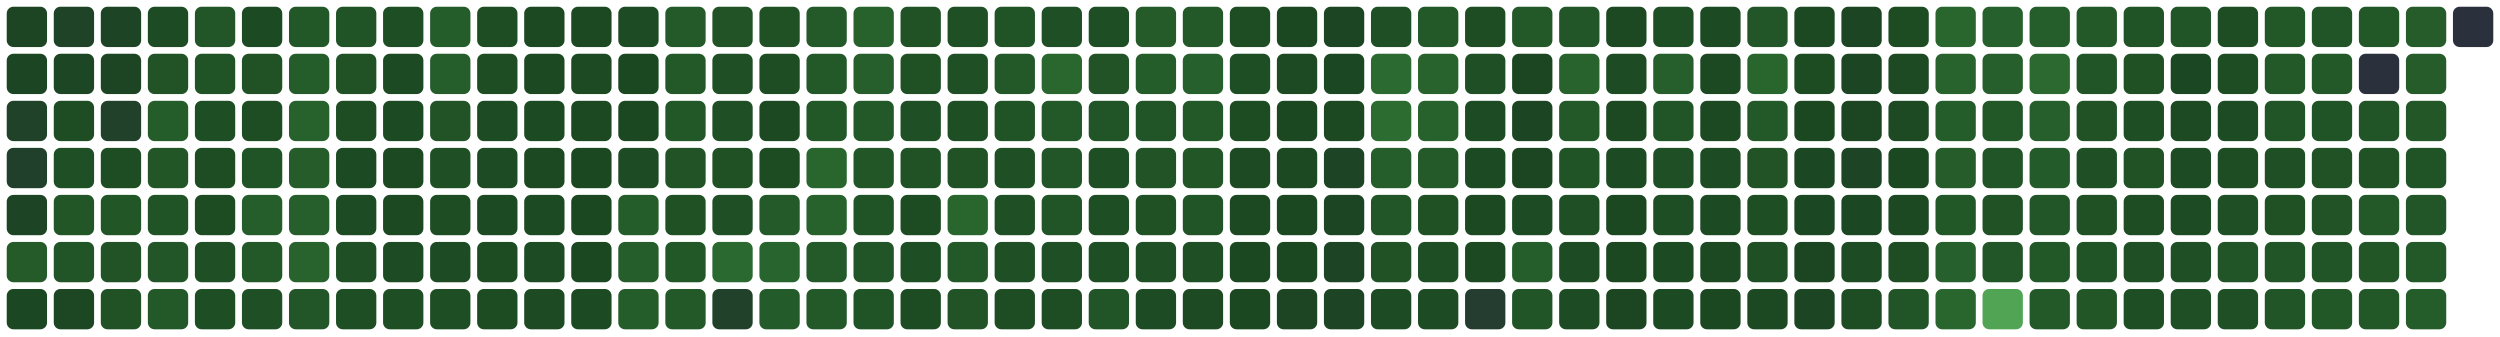
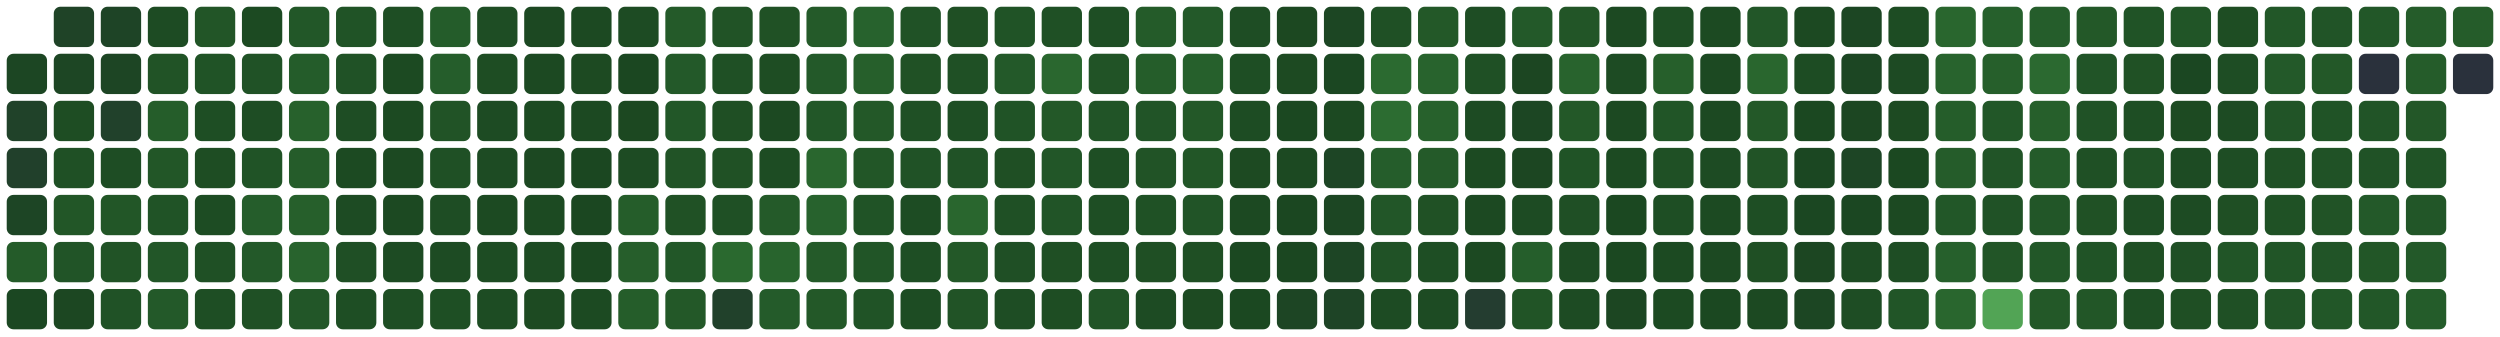
<svg xmlns="http://www.w3.org/2000/svg" width="744" height="100">
-   <rect x="2" y="2" width="12" height="12" rx="2" fill="rgb(29 69 36)" />
  <rect x="2" y="16" width="12" height="12" rx="2" fill="rgb(28 70 35)" />
  <rect x="2" y="30" width="12" height="12" rx="2" fill="rgb(32 66 41)" />
  <rect x="2" y="44" width="12" height="12" rx="2" fill="rgb(33 64 43)" />
  <rect x="2" y="58" width="12" height="12" rx="2" fill="rgb(29 69 37)" />
  <rect x="2" y="72" width="12" height="12" rx="2" fill="rgb(36 91 41)" />
  <rect x="2" y="86" width="12" height="12" rx="2" fill="rgb(27 71 34)" />
  <rect x="16" y="2" width="12" height="12" rx="2" fill="rgb(31 67 39)" />
  <rect x="16" y="16" width="12" height="12" rx="2" fill="rgb(29 70 36)" />
  <rect x="16" y="30" width="12" height="12" rx="2" fill="rgb(30 77 35)" />
  <rect x="16" y="44" width="12" height="12" rx="2" fill="rgb(31 80 37)" />
  <rect x="16" y="58" width="12" height="12" rx="2" fill="rgb(34 86 39)" />
  <rect x="16" y="72" width="12" height="12" rx="2" fill="rgb(33 84 39)" />
  <rect x="16" y="86" width="12" height="12" rx="2" fill="rgb(28 71 34)" />
  <rect x="30" y="2" width="12" height="12" rx="2" fill="rgb(30 68 38)" />
  <rect x="30" y="16" width="12" height="12" rx="2" fill="rgb(29 69 36)" />
  <rect x="30" y="30" width="12" height="12" rx="2" fill="rgb(33 65 43)" />
  <rect x="30" y="44" width="12" height="12" rx="2" fill="rgb(30 77 36)" />
  <rect x="30" y="58" width="12" height="12" rx="2" fill="rgb(34 86 39)" />
  <rect x="30" y="72" width="12" height="12" rx="2" fill="rgb(33 83 38)" />
  <rect x="30" y="86" width="12" height="12" rx="2" fill="rgb(32 82 38)" />
  <rect x="44" y="2" width="12" height="12" rx="2" fill="rgb(29 75 35)" />
  <rect x="44" y="16" width="12" height="12" rx="2" fill="rgb(33 83 38)" />
  <rect x="44" y="30" width="12" height="12" rx="2" fill="rgb(37 93 42)" />
  <rect x="44" y="44" width="12" height="12" rx="2" fill="rgb(34 86 39)" />
  <rect x="44" y="58" width="12" height="12" rx="2" fill="rgb(32 83 38)" />
  <rect x="44" y="72" width="12" height="12" rx="2" fill="rgb(34 86 40)" />
  <rect x="44" y="86" width="12" height="12" rx="2" fill="rgb(35 89 41)" />
  <rect x="58" y="2" width="12" height="12" rx="2" fill="rgb(34 85 39)" />
  <rect x="58" y="16" width="12" height="12" rx="2" fill="rgb(32 83 38)" />
  <rect x="58" y="30" width="12" height="12" rx="2" fill="rgb(30 78 36)" />
  <rect x="58" y="44" width="12" height="12" rx="2" fill="rgb(30 77 35)" />
  <rect x="58" y="58" width="12" height="12" rx="2" fill="rgb(29 76 35)" />
  <rect x="58" y="72" width="12" height="12" rx="2" fill="rgb(31 80 37)" />
  <rect x="58" y="86" width="12" height="12" rx="2" fill="rgb(30 78 36)" />
  <rect x="72" y="2" width="12" height="12" rx="2" fill="rgb(28 74 34)" />
  <rect x="72" y="16" width="12" height="12" rx="2" fill="rgb(32 82 38)" />
  <rect x="72" y="30" width="12" height="12" rx="2" fill="rgb(30 77 36)" />
  <rect x="72" y="44" width="12" height="12" rx="2" fill="rgb(32 83 38)" />
  <rect x="72" y="58" width="12" height="12" rx="2" fill="rgb(37 93 43)" />
  <rect x="72" y="72" width="12" height="12" rx="2" fill="rgb(35 89 41)" />
  <rect x="72" y="86" width="12" height="12" rx="2" fill="rgb(31 80 37)" />
  <rect x="86" y="2" width="12" height="12" rx="2" fill="rgb(34 87 40)" />
  <rect x="86" y="16" width="12" height="12" rx="2" fill="rgb(36 92 42)" />
  <rect x="86" y="30" width="12" height="12" rx="2" fill="rgb(39 97 44)" />
  <rect x="86" y="44" width="12" height="12" rx="2" fill="rgb(37 92 42)" />
  <rect x="86" y="58" width="12" height="12" rx="2" fill="rgb(38 95 43)" />
  <rect x="86" y="72" width="12" height="12" rx="2" fill="rgb(40 99 45)" />
  <rect x="86" y="86" width="12" height="12" rx="2" fill="rgb(34 86 40)" />
  <rect x="100" y="2" width="12" height="12" rx="2" fill="rgb(32 83 38)" />
  <rect x="100" y="16" width="12" height="12" rx="2" fill="rgb(32 82 38)" />
  <rect x="100" y="30" width="12" height="12" rx="2" fill="rgb(30 77 36)" />
  <rect x="100" y="44" width="12" height="12" rx="2" fill="rgb(28 74 34)" />
  <rect x="100" y="58" width="12" height="12" rx="2" fill="rgb(29 75 35)" />
  <rect x="100" y="72" width="12" height="12" rx="2" fill="rgb(31 79 37)" />
  <rect x="100" y="86" width="12" height="12" rx="2" fill="rgb(30 78 36)" />
  <rect x="114" y="2" width="12" height="12" rx="2" fill="rgb(30 78 36)" />
  <rect x="114" y="16" width="12" height="12" rx="2" fill="rgb(28 74 34)" />
  <rect x="114" y="30" width="12" height="12" rx="2" fill="rgb(28 74 34)" />
  <rect x="114" y="44" width="12" height="12" rx="2" fill="rgb(28 73 34)" />
  <rect x="114" y="58" width="12" height="12" rx="2" fill="rgb(28 73 34)" />
  <rect x="114" y="72" width="12" height="12" rx="2" fill="rgb(29 75 35)" />
  <rect x="114" y="86" width="12" height="12" rx="2" fill="rgb(30 78 36)" />
  <rect x="128" y="2" width="12" height="12" rx="2" fill="rgb(36 92 42)" />
  <rect x="128" y="16" width="12" height="12" rx="2" fill="rgb(37 93 43)" />
  <rect x="128" y="30" width="12" height="12" rx="2" fill="rgb(33 83 38)" />
  <rect x="128" y="44" width="12" height="12" rx="2" fill="rgb(31 80 37)" />
  <rect x="128" y="58" width="12" height="12" rx="2" fill="rgb(30 77 36)" />
  <rect x="128" y="72" width="12" height="12" rx="2" fill="rgb(29 75 35)" />
  <rect x="128" y="86" width="12" height="12" rx="2" fill="rgb(30 79 36)" />
  <rect x="142" y="2" width="12" height="12" rx="2" fill="rgb(30 77 36)" />
  <rect x="142" y="16" width="12" height="12" rx="2" fill="rgb(30 77 35)" />
  <rect x="142" y="30" width="12" height="12" rx="2" fill="rgb(29 75 35)" />
  <rect x="142" y="44" width="12" height="12" rx="2" fill="rgb(29 75 35)" />
  <rect x="142" y="58" width="12" height="12" rx="2" fill="rgb(28 74 34)" />
  <rect x="142" y="72" width="12" height="12" rx="2" fill="rgb(29 76 35)" />
  <rect x="142" y="86" width="12" height="12" rx="2" fill="rgb(29 76 35)" />
  <rect x="156" y="2" width="12" height="12" rx="2" fill="rgb(28 72 34)" />
  <rect x="156" y="16" width="12" height="12" rx="2" fill="rgb(28 73 34)" />
  <rect x="156" y="30" width="12" height="12" rx="2" fill="rgb(28 74 34)" />
  <rect x="156" y="44" width="12" height="12" rx="2" fill="rgb(28 72 34)" />
  <rect x="156" y="58" width="12" height="12" rx="2" fill="rgb(28 74 34)" />
  <rect x="156" y="72" width="12" height="12" rx="2" fill="rgb(29 75 35)" />
  <rect x="156" y="86" width="12" height="12" rx="2" fill="rgb(29 74 34)" />
  <rect x="170" y="2" width="12" height="12" rx="2" fill="rgb(28 73 34)" />
  <rect x="170" y="16" width="12" height="12" rx="2" fill="rgb(29 74 34)" />
  <rect x="170" y="30" width="12" height="12" rx="2" fill="rgb(28 73 34)" />
  <rect x="170" y="44" width="12" height="12" rx="2" fill="rgb(27 71 33)" />
  <rect x="170" y="58" width="12" height="12" rx="2" fill="rgb(27 71 33)" />
  <rect x="170" y="72" width="12" height="12" rx="2" fill="rgb(27 72 33)" />
  <rect x="170" y="86" width="12" height="12" rx="2" fill="rgb(28 74 34)" />
  <rect x="184" y="2" width="12" height="12" rx="2" fill="rgb(29 75 35)" />
  <rect x="184" y="16" width="12" height="12" rx="2" fill="rgb(27 71 33)" />
  <rect x="184" y="30" width="12" height="12" rx="2" fill="rgb(28 72 33)" />
  <rect x="184" y="44" width="12" height="12" rx="2" fill="rgb(29 75 35)" />
  <rect x="184" y="58" width="12" height="12" rx="2" fill="rgb(37 93 42)" />
  <rect x="184" y="72" width="12" height="12" rx="2" fill="rgb(38 94 43)" />
  <rect x="184" y="86" width="12" height="12" rx="2" fill="rgb(37 93 42)" />
  <rect x="198" y="2" width="12" height="12" rx="2" fill="rgb(36 90 41)" />
  <rect x="198" y="16" width="12" height="12" rx="2" fill="rgb(35 89 41)" />
  <rect x="198" y="30" width="12" height="12" rx="2" fill="rgb(34 87 40)" />
  <rect x="198" y="44" width="12" height="12" rx="2" fill="rgb(33 83 38)" />
  <rect x="198" y="58" width="12" height="12" rx="2" fill="rgb(32 81 37)" />
  <rect x="198" y="72" width="12" height="12" rx="2" fill="rgb(34 87 40)" />
  <rect x="198" y="86" width="12" height="12" rx="2" fill="rgb(35 88 40)" />
  <rect x="212" y="2" width="12" height="12" rx="2" fill="rgb(33 83 38)" />
  <rect x="212" y="16" width="12" height="12" rx="2" fill="rgb(31 80 37)" />
  <rect x="212" y="30" width="12" height="12" rx="2" fill="rgb(31 79 36)" />
  <rect x="212" y="44" width="12" height="12" rx="2" fill="rgb(32 81 37)" />
  <rect x="212" y="58" width="12" height="12" rx="2" fill="rgb(31 80 37)" />
  <rect x="212" y="72" width="12" height="12" rx="2" fill="rgb(42 105 47)" />
  <rect x="212" y="86" width="12" height="12" rx="2" fill="rgb(33 65 43)" />
  <rect x="226" y="2" width="12" height="12" rx="2" fill="rgb(32 81 37)" />
  <rect x="226" y="16" width="12" height="12" rx="2" fill="rgb(30 77 35)" />
  <rect x="226" y="30" width="12" height="12" rx="2" fill="rgb(28 73 34)" />
  <rect x="226" y="44" width="12" height="12" rx="2" fill="rgb(29 76 35)" />
  <rect x="226" y="58" width="12" height="12" rx="2" fill="rgb(36 90 41)" />
  <rect x="226" y="72" width="12" height="12" rx="2" fill="rgb(40 100 45)" />
  <rect x="226" y="86" width="12" height="12" rx="2" fill="rgb(36 91 42)" />
  <rect x="240" y="2" width="12" height="12" rx="2" fill="rgb(36 90 41)" />
  <rect x="240" y="16" width="12" height="12" rx="2" fill="rgb(35 89 41)" />
  <rect x="240" y="30" width="12" height="12" rx="2" fill="rgb(34 87 40)" />
  <rect x="240" y="44" width="12" height="12" rx="2" fill="rgb(41 102 46)" />
  <rect x="240" y="58" width="12" height="12" rx="2" fill="rgb(39 98 45)" />
  <rect x="240" y="72" width="12" height="12" rx="2" fill="rgb(36 90 41)" />
  <rect x="240" y="86" width="12" height="12" rx="2" fill="rgb(35 88 40)" />
  <rect x="254" y="2" width="12" height="12" rx="2" fill="rgb(39 98 45)" />
  <rect x="254" y="16" width="12" height="12" rx="2" fill="rgb(38 95 43)" />
  <rect x="254" y="30" width="12" height="12" rx="2" fill="rgb(35 88 40)" />
  <rect x="254" y="44" width="12" height="12" rx="2" fill="rgb(34 86 39)" />
  <rect x="254" y="58" width="12" height="12" rx="2" fill="rgb(32 83 38)" />
  <rect x="254" y="72" width="12" height="12" rx="2" fill="rgb(33 85 39)" />
  <rect x="254" y="86" width="12" height="12" rx="2" fill="rgb(32 83 38)" />
  <rect x="268" y="2" width="12" height="12" rx="2" fill="rgb(32 82 38)" />
  <rect x="268" y="16" width="12" height="12" rx="2" fill="rgb(32 81 37)" />
  <rect x="268" y="30" width="12" height="12" rx="2" fill="rgb(31 80 37)" />
  <rect x="268" y="44" width="12" height="12" rx="2" fill="rgb(32 82 38)" />
  <rect x="268" y="58" width="12" height="12" rx="2" fill="rgb(29 76 35)" />
  <rect x="268" y="72" width="12" height="12" rx="2" fill="rgb(30 78 36)" />
  <rect x="268" y="86" width="12" height="12" rx="2" fill="rgb(29 76 35)" />
  <rect x="282" y="2" width="12" height="12" rx="2" fill="rgb(31 79 36)" />
  <rect x="282" y="16" width="12" height="12" rx="2" fill="rgb(31 80 37)" />
  <rect x="282" y="30" width="12" height="12" rx="2" fill="rgb(30 78 36)" />
  <rect x="282" y="44" width="12" height="12" rx="2" fill="rgb(32 82 38)" />
  <rect x="282" y="58" width="12" height="12" rx="2" fill="rgb(41 102 46)" />
  <rect x="282" y="72" width="12" height="12" rx="2" fill="rgb(35 88 40)" />
  <rect x="282" y="86" width="12" height="12" rx="2" fill="rgb(33 83 38)" />
  <rect x="296" y="2" width="12" height="12" rx="2" fill="rgb(32 83 38)" />
  <rect x="296" y="16" width="12" height="12" rx="2" fill="rgb(35 89 41)" />
  <rect x="296" y="30" width="12" height="12" rx="2" fill="rgb(32 83 38)" />
  <rect x="296" y="44" width="12" height="12" rx="2" fill="rgb(31 79 36)" />
  <rect x="296" y="58" width="12" height="12" rx="2" fill="rgb(31 80 37)" />
  <rect x="296" y="72" width="12" height="12" rx="2" fill="rgb(31 79 37)" />
  <rect x="296" y="86" width="12" height="12" rx="2" fill="rgb(30 77 36)" />
  <rect x="310" y="2" width="12" height="12" rx="2" fill="rgb(31 80 37)" />
  <rect x="310" y="16" width="12" height="12" rx="2" fill="rgb(42 103 47)" />
  <rect x="310" y="30" width="12" height="12" rx="2" fill="rgb(35 88 40)" />
  <rect x="310" y="44" width="12" height="12" rx="2" fill="rgb(34 86 40)" />
  <rect x="310" y="58" width="12" height="12" rx="2" fill="rgb(33 84 39)" />
  <rect x="310" y="72" width="12" height="12" rx="2" fill="rgb(31 79 36)" />
  <rect x="310" y="86" width="12" height="12" rx="2" fill="rgb(30 77 35)" />
  <rect x="324" y="2" width="12" height="12" rx="2" fill="rgb(30 78 36)" />
  <rect x="324" y="16" width="12" height="12" rx="2" fill="rgb(33 83 38)" />
  <rect x="324" y="30" width="12" height="12" rx="2" fill="rgb(33 84 39)" />
  <rect x="324" y="44" width="12" height="12" rx="2" fill="rgb(30 78 36)" />
  <rect x="324" y="58" width="12" height="12" rx="2" fill="rgb(30 78 36)" />
  <rect x="324" y="72" width="12" height="12" rx="2" fill="rgb(30 78 36)" />
  <rect x="324" y="86" width="12" height="12" rx="2" fill="rgb(33 84 39)" />
  <rect x="338" y="2" width="12" height="12" rx="2" fill="rgb(36 91 41)" />
  <rect x="338" y="16" width="12" height="12" rx="2" fill="rgb(37 93 42)" />
  <rect x="338" y="30" width="12" height="12" rx="2" fill="rgb(33 84 39)" />
  <rect x="338" y="44" width="12" height="12" rx="2" fill="rgb(33 83 38)" />
  <rect x="338" y="58" width="12" height="12" rx="2" fill="rgb(31 81 37)" />
  <rect x="338" y="72" width="12" height="12" rx="2" fill="rgb(31 79 36)" />
  <rect x="338" y="86" width="12" height="12" rx="2" fill="rgb(29 75 35)" />
  <rect x="352" y="2" width="12" height="12" rx="2" fill="rgb(35 89 41)" />
  <rect x="352" y="16" width="12" height="12" rx="2" fill="rgb(38 96 44)" />
  <rect x="352" y="30" width="12" height="12" rx="2" fill="rgb(35 88 40)" />
  <rect x="352" y="44" width="12" height="12" rx="2" fill="rgb(34 86 39)" />
  <rect x="352" y="58" width="12" height="12" rx="2" fill="rgb(33 84 39)" />
  <rect x="352" y="72" width="12" height="12" rx="2" fill="rgb(31 79 36)" />
  <rect x="352" y="86" width="12" height="12" rx="2" fill="rgb(29 74 34)" />
  <rect x="366" y="2" width="12" height="12" rx="2" fill="rgb(30 77 36)" />
  <rect x="366" y="16" width="12" height="12" rx="2" fill="rgb(30 78 36)" />
  <rect x="366" y="30" width="12" height="12" rx="2" fill="rgb(29 76 35)" />
  <rect x="366" y="44" width="12" height="12" rx="2" fill="rgb(29 74 34)" />
  <rect x="366" y="58" width="12" height="12" rx="2" fill="rgb(28 73 34)" />
  <rect x="366" y="72" width="12" height="12" rx="2" fill="rgb(27 72 33)" />
  <rect x="366" y="86" width="12" height="12" rx="2" fill="rgb(27 72 33)" />
  <rect x="380" y="2" width="12" height="12" rx="2" fill="rgb(28 72 33)" />
  <rect x="380" y="16" width="12" height="12" rx="2" fill="rgb(29 74 34)" />
  <rect x="380" y="30" width="12" height="12" rx="2" fill="rgb(27 72 33)" />
  <rect x="380" y="44" width="12" height="12" rx="2" fill="rgb(28 73 34)" />
  <rect x="380" y="58" width="12" height="12" rx="2" fill="rgb(27 71 33)" />
  <rect x="380" y="72" width="12" height="12" rx="2" fill="rgb(27 71 33)" />
  <rect x="380" y="86" width="12" height="12" rx="2" fill="rgb(29 69 36)" />
  <rect x="394" y="2" width="12" height="12" rx="2" fill="rgb(28 70 35)" />
  <rect x="394" y="16" width="12" height="12" rx="2" fill="rgb(27 71 34)" />
  <rect x="394" y="30" width="12" height="12" rx="2" fill="rgb(28 73 34)" />
  <rect x="394" y="44" width="12" height="12" rx="2" fill="rgb(29 69 37)" />
  <rect x="394" y="58" width="12" height="12" rx="2" fill="rgb(28 70 35)" />
  <rect x="394" y="72" width="12" height="12" rx="2" fill="rgb(29 69 37)" />
  <rect x="394" y="86" width="12" height="12" rx="2" fill="rgb(30 68 38)" />
  <rect x="408" y="2" width="12" height="12" rx="2" fill="rgb(31 80 37)" />
  <rect x="408" y="16" width="12" height="12" rx="2" fill="rgb(43 106 48)" />
  <rect x="408" y="30" width="12" height="12" rx="2" fill="rgb(44 108 49)" />
  <rect x="408" y="44" width="12" height="12" rx="2" fill="rgb(37 93 43)" />
  <rect x="408" y="58" width="12" height="12" rx="2" fill="rgb(34 86 40)" />
  <rect x="408" y="72" width="12" height="12" rx="2" fill="rgb(32 82 38)" />
  <rect x="408" y="86" width="12" height="12" rx="2" fill="rgb(29 75 35)" />
  <rect x="422" y="2" width="12" height="12" rx="2" fill="rgb(35 88 40)" />
  <rect x="422" y="16" width="12" height="12" rx="2" fill="rgb(40 99 45)" />
  <rect x="422" y="30" width="12" height="12" rx="2" fill="rgb(39 97 44)" />
  <rect x="422" y="44" width="12" height="12" rx="2" fill="rgb(36 90 41)" />
  <rect x="422" y="58" width="12" height="12" rx="2" fill="rgb(32 81 37)" />
  <rect x="422" y="72" width="12" height="12" rx="2" fill="rgb(30 78 36)" />
  <rect x="422" y="86" width="12" height="12" rx="2" fill="rgb(29 75 35)" />
  <rect x="436" y="2" width="12" height="12" rx="2" fill="rgb(30 77 36)" />
  <rect x="436" y="16" width="12" height="12" rx="2" fill="rgb(31 80 37)" />
  <rect x="436" y="30" width="12" height="12" rx="2" fill="rgb(29 75 35)" />
  <rect x="436" y="44" width="12" height="12" rx="2" fill="rgb(28 74 34)" />
  <rect x="436" y="58" width="12" height="12" rx="2" fill="rgb(28 73 34)" />
  <rect x="436" y="72" width="12" height="12" rx="2" fill="rgb(28 73 34)" />
  <rect x="436" y="86" width="12" height="12" rx="2" fill="rgb(36 61 48)" />
  <rect x="450" y="2" width="12" height="12" rx="2" fill="rgb(35 89 41)" />
  <rect x="450" y="16" width="12" height="12" rx="2" fill="rgb(28 70 34)" />
  <rect x="450" y="30" width="12" height="12" rx="2" fill="rgb(28 70 35)" />
  <rect x="450" y="44" width="12" height="12" rx="2" fill="rgb(28 70 34)" />
  <rect x="450" y="58" width="12" height="12" rx="2" fill="rgb(29 75 35)" />
  <rect x="450" y="72" width="12" height="12" rx="2" fill="rgb(37 94 43)" />
  <rect x="450" y="86" width="12" height="12" rx="2" fill="rgb(33 84 38)" />
  <rect x="464" y="2" width="12" height="12" rx="2" fill="rgb(34 85 39)" />
  <rect x="464" y="16" width="12" height="12" rx="2" fill="rgb(40 99 45)" />
  <rect x="464" y="30" width="12" height="12" rx="2" fill="rgb(35 88 40)" />
  <rect x="464" y="44" width="12" height="12" rx="2" fill="rgb(32 83 38)" />
  <rect x="464" y="58" width="12" height="12" rx="2" fill="rgb(31 79 37)" />
  <rect x="464" y="72" width="12" height="12" rx="2" fill="rgb(29 75 35)" />
  <rect x="464" y="86" width="12" height="12" rx="2" fill="rgb(29 75 35)" />
  <rect x="478" y="2" width="12" height="12" rx="2" fill="rgb(28 73 34)" />
  <rect x="478" y="16" width="12" height="12" rx="2" fill="rgb(29 75 35)" />
  <rect x="478" y="30" width="12" height="12" rx="2" fill="rgb(28 73 34)" />
  <rect x="478" y="44" width="12" height="12" rx="2" fill="rgb(28 74 34)" />
  <rect x="478" y="58" width="12" height="12" rx="2" fill="rgb(27 72 33)" />
  <rect x="478" y="72" width="12" height="12" rx="2" fill="rgb(27 72 33)" />
  <rect x="478" y="86" width="12" height="12" rx="2" fill="rgb(28 70 34)" />
  <rect x="492" y="2" width="12" height="12" rx="2" fill="rgb(30 78 36)" />
  <rect x="492" y="16" width="12" height="12" rx="2" fill="rgb(38 95 43)" />
  <rect x="492" y="30" width="12" height="12" rx="2" fill="rgb(33 85 39)" />
  <rect x="492" y="44" width="12" height="12" rx="2" fill="rgb(31 80 37)" />
  <rect x="492" y="58" width="12" height="12" rx="2" fill="rgb(30 78 36)" />
  <rect x="492" y="72" width="12" height="12" rx="2" fill="rgb(28 74 34)" />
  <rect x="492" y="86" width="12" height="12" rx="2" fill="rgb(28 74 34)" />
  <rect x="506" y="2" width="12" height="12" rx="2" fill="rgb(28 74 34)" />
  <rect x="506" y="16" width="12" height="12" rx="2" fill="rgb(28 73 34)" />
  <rect x="506" y="30" width="12" height="12" rx="2" fill="rgb(28 73 34)" />
  <rect x="506" y="44" width="12" height="12" rx="2" fill="rgb(29 75 35)" />
  <rect x="506" y="58" width="12" height="12" rx="2" fill="rgb(28 74 34)" />
  <rect x="506" y="72" width="12" height="12" rx="2" fill="rgb(28 73 34)" />
  <rect x="506" y="86" width="12" height="12" rx="2" fill="rgb(27 72 33)" />
  <rect x="520" y="2" width="12" height="12" rx="2" fill="rgb(34 86 40)" />
  <rect x="520" y="16" width="12" height="12" rx="2" fill="rgb(41 102 46)" />
  <rect x="520" y="30" width="12" height="12" rx="2" fill="rgb(35 88 40)" />
  <rect x="520" y="44" width="12" height="12" rx="2" fill="rgb(33 83 38)" />
  <rect x="520" y="58" width="12" height="12" rx="2" fill="rgb(30 78 36)" />
  <rect x="520" y="72" width="12" height="12" rx="2" fill="rgb(31 79 36)" />
  <rect x="520" y="86" width="12" height="12" rx="2" fill="rgb(28 73 34)" />
  <rect x="534" y="2" width="12" height="12" rx="2" fill="rgb(28 73 34)" />
  <rect x="534" y="16" width="12" height="12" rx="2" fill="rgb(29 76 35)" />
  <rect x="534" y="30" width="12" height="12" rx="2" fill="rgb(27 72 33)" />
  <rect x="534" y="44" width="12" height="12" rx="2" fill="rgb(27 71 34)" />
  <rect x="534" y="58" width="12" height="12" rx="2" fill="rgb(27 71 34)" />
  <rect x="534" y="72" width="12" height="12" rx="2" fill="rgb(28 70 34)" />
  <rect x="534" y="86" width="12" height="12" rx="2" fill="rgb(28 70 35)" />
  <rect x="548" y="2" width="12" height="12" rx="2" fill="rgb(28 70 35)" />
  <rect x="548" y="16" width="12" height="12" rx="2" fill="rgb(28 70 35)" />
  <rect x="548" y="30" width="12" height="12" rx="2" fill="rgb(28 70 34)" />
  <rect x="548" y="44" width="12" height="12" rx="2" fill="rgb(29 69 37)" />
  <rect x="548" y="58" width="12" height="12" rx="2" fill="rgb(27 71 34)" />
  <rect x="548" y="72" width="12" height="12" rx="2" fill="rgb(29 75 35)" />
  <rect x="548" y="86" width="12" height="12" rx="2" fill="rgb(30 77 36)" />
  <rect x="562" y="2" width="12" height="12" rx="2" fill="rgb(29 76 35)" />
  <rect x="562" y="16" width="12" height="12" rx="2" fill="rgb(29 74 35)" />
  <rect x="562" y="30" width="12" height="12" rx="2" fill="rgb(29 74 34)" />
  <rect x="562" y="44" width="12" height="12" rx="2" fill="rgb(27 72 33)" />
  <rect x="562" y="58" width="12" height="12" rx="2" fill="rgb(28 73 34)" />
  <rect x="562" y="72" width="12" height="12" rx="2" fill="rgb(30 77 36)" />
  <rect x="562" y="86" width="12" height="12" rx="2" fill="rgb(33 85 39)" />
  <rect x="576" y="2" width="12" height="12" rx="2" fill="rgb(41 102 46)" />
  <rect x="576" y="16" width="12" height="12" rx="2" fill="rgb(40 99 45)" />
  <rect x="576" y="30" width="12" height="12" rx="2" fill="rgb(37 93 42)" />
  <rect x="576" y="44" width="12" height="12" rx="2" fill="rgb(37 92 42)" />
  <rect x="576" y="58" width="12" height="12" rx="2" fill="rgb(34 87 40)" />
  <rect x="576" y="72" width="12" height="12" rx="2" fill="rgb(38 96 44)" />
  <rect x="576" y="86" width="12" height="12" rx="2" fill="rgb(41 102 46)" />
  <rect x="590" y="2" width="12" height="12" rx="2" fill="rgb(38 96 44)" />
  <rect x="590" y="16" width="12" height="12" rx="2" fill="rgb(38 95 43)" />
  <rect x="590" y="30" width="12" height="12" rx="2" fill="rgb(34 87 40)" />
  <rect x="590" y="44" width="12" height="12" rx="2" fill="rgb(33 84 39)" />
  <rect x="590" y="58" width="12" height="12" rx="2" fill="rgb(32 82 38)" />
  <rect x="590" y="72" width="12" height="12" rx="2" fill="rgb(34 85 39)" />
  <rect x="590" y="86" width="12" height="12" rx="2" fill="rgb(82 164 85)" />
  <rect x="604" y="2" width="12" height="12" rx="2" fill="rgb(37 93 43)" />
  <rect x="604" y="16" width="12" height="12" rx="2" fill="rgb(43 105 48)" />
  <rect x="604" y="30" width="12" height="12" rx="2" fill="rgb(38 95 43)" />
  <rect x="604" y="44" width="12" height="12" rx="2" fill="rgb(36 91 42)" />
  <rect x="604" y="58" width="12" height="12" rx="2" fill="rgb(34 86 40)" />
  <rect x="604" y="72" width="12" height="12" rx="2" fill="rgb(34 87 40)" />
  <rect x="604" y="86" width="12" height="12" rx="2" fill="rgb(35 88 40)" />
  <rect x="618" y="2" width="12" height="12" rx="2" fill="rgb(35 88 40)" />
  <rect x="618" y="16" width="12" height="12" rx="2" fill="rgb(33 84 39)" />
  <rect x="618" y="30" width="12" height="12" rx="2" fill="rgb(32 82 38)" />
  <rect x="618" y="44" width="12" height="12" rx="2" fill="rgb(31 80 37)" />
  <rect x="618" y="58" width="12" height="12" rx="2" fill="rgb(32 81 37)" />
  <rect x="618" y="72" width="12" height="12" rx="2" fill="rgb(32 83 38)" />
  <rect x="618" y="86" width="12" height="12" rx="2" fill="rgb(34 86 39)" />
  <rect x="632" y="2" width="12" height="12" rx="2" fill="rgb(32 83 38)" />
  <rect x="632" y="16" width="12" height="12" rx="2" fill="rgb(32 81 37)" />
  <rect x="632" y="30" width="12" height="12" rx="2" fill="rgb(30 78 36)" />
  <rect x="632" y="44" width="12" height="12" rx="2" fill="rgb(32 82 38)" />
  <rect x="632" y="58" width="12" height="12" rx="2" fill="rgb(30 77 36)" />
  <rect x="632" y="72" width="12" height="12" rx="2" fill="rgb(31 79 36)" />
  <rect x="632" y="86" width="12" height="12" rx="2" fill="rgb(30 78 36)" />
  <rect x="646" y="2" width="12" height="12" rx="2" fill="rgb(33 85 39)" />
  <rect x="646" y="16" width="12" height="12" rx="2" fill="rgb(27 71 34)" />
  <rect x="646" y="30" width="12" height="12" rx="2" fill="rgb(29 74 34)" />
  <rect x="646" y="44" width="12" height="12" rx="2" fill="rgb(29 75 35)" />
  <rect x="646" y="58" width="12" height="12" rx="2" fill="rgb(29 75 35)" />
  <rect x="646" y="72" width="12" height="12" rx="2" fill="rgb(31 79 37)" />
  <rect x="646" y="86" width="12" height="12" rx="2" fill="rgb(31 79 36)" />
  <rect x="660" y="2" width="12" height="12" rx="2" fill="rgb(30 77 35)" />
  <rect x="660" y="16" width="12" height="12" rx="2" fill="rgb(30 77 36)" />
  <rect x="660" y="30" width="12" height="12" rx="2" fill="rgb(29 75 35)" />
  <rect x="660" y="44" width="12" height="12" rx="2" fill="rgb(30 77 36)" />
  <rect x="660" y="58" width="12" height="12" rx="2" fill="rgb(31 79 36)" />
  <rect x="660" y="72" width="12" height="12" rx="2" fill="rgb(33 85 39)" />
  <rect x="660" y="86" width="12" height="12" rx="2" fill="rgb(31 80 37)" />
  <rect x="674" y="2" width="12" height="12" rx="2" fill="rgb(34 87 40)" />
  <rect x="674" y="16" width="12" height="12" rx="2" fill="rgb(35 89 41)" />
  <rect x="674" y="30" width="12" height="12" rx="2" fill="rgb(33 84 39)" />
  <rect x="674" y="44" width="12" height="12" rx="2" fill="rgb(31 80 37)" />
  <rect x="674" y="58" width="12" height="12" rx="2" fill="rgb(31 81 37)" />
  <rect x="674" y="72" width="12" height="12" rx="2" fill="rgb(33 85 39)" />
  <rect x="674" y="86" width="12" height="12" rx="2" fill="rgb(33 84 39)" />
  <rect x="688" y="2" width="12" height="12" rx="2" fill="rgb(33 84 39)" />
  <rect x="688" y="16" width="12" height="12" rx="2" fill="rgb(35 88 40)" />
  <rect x="688" y="30" width="12" height="12" rx="2" fill="rgb(32 83 38)" />
  <rect x="688" y="44" width="12" height="12" rx="2" fill="rgb(32 82 38)" />
  <rect x="688" y="58" width="12" height="12" rx="2" fill="rgb(33 83 38)" />
  <rect x="688" y="72" width="12" height="12" rx="2" fill="rgb(33 84 39)" />
  <rect x="688" y="86" width="12" height="12" rx="2" fill="rgb(34 87 40)" />
  <rect x="702" y="2" width="12" height="12" rx="2" fill="rgb(34 87 40)" />
  <rect x="702" y="16" width="12" height="12" rx="2" fill="#2A313C" />
  <rect x="702" y="30" width="12" height="12" rx="2" fill="rgb(33 84 39)" />
  <rect x="702" y="44" width="12" height="12" rx="2" fill="rgb(32 82 38)" />
  <rect x="702" y="58" width="12" height="12" rx="2" fill="rgb(35 89 41)" />
  <rect x="702" y="72" width="12" height="12" rx="2" fill="rgb(34 86 39)" />
  <rect x="702" y="86" width="12" height="12" rx="2" fill="rgb(34 87 40)" />
  <rect x="716" y="2" width="12" height="12" rx="2" fill="rgb(37 92 42)" />
  <rect x="716" y="16" width="12" height="12" rx="2" fill="rgb(37 92 42)" />
  <rect x="716" y="30" width="12" height="12" rx="2" fill="rgb(35 87 40)" />
  <rect x="716" y="44" width="12" height="12" rx="2" fill="rgb(32 83 38)" />
  <rect x="716" y="58" width="12" height="12" rx="2" fill="rgb(34 86 40)" />
  <rect x="716" y="72" width="12" height="12" rx="2" fill="rgb(35 89 41)" />
  <rect x="716" y="86" width="12" height="12" rx="2" fill="rgb(36 92 42)" />
-   <rect x="730" y="2" width="12" height="12" rx="2" fill="#2A313C" />
+   <rect x="730" y="2" width="12" height="12" rx="2" fill="rgb(37 92 42)" />
+   <rect x="730" y="16" width="12" height="12" rx="2" fill="#2A313C" />
</svg>
